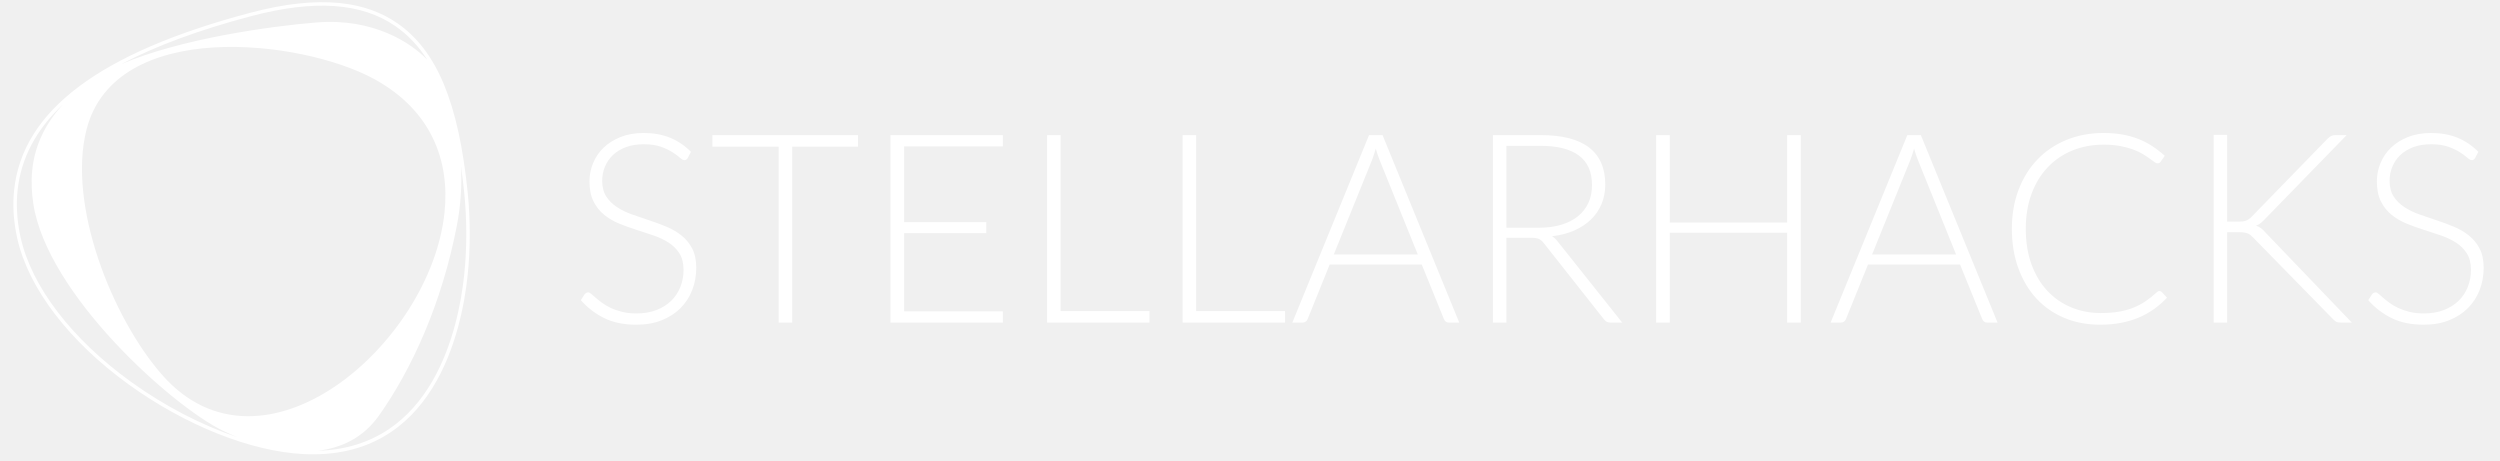
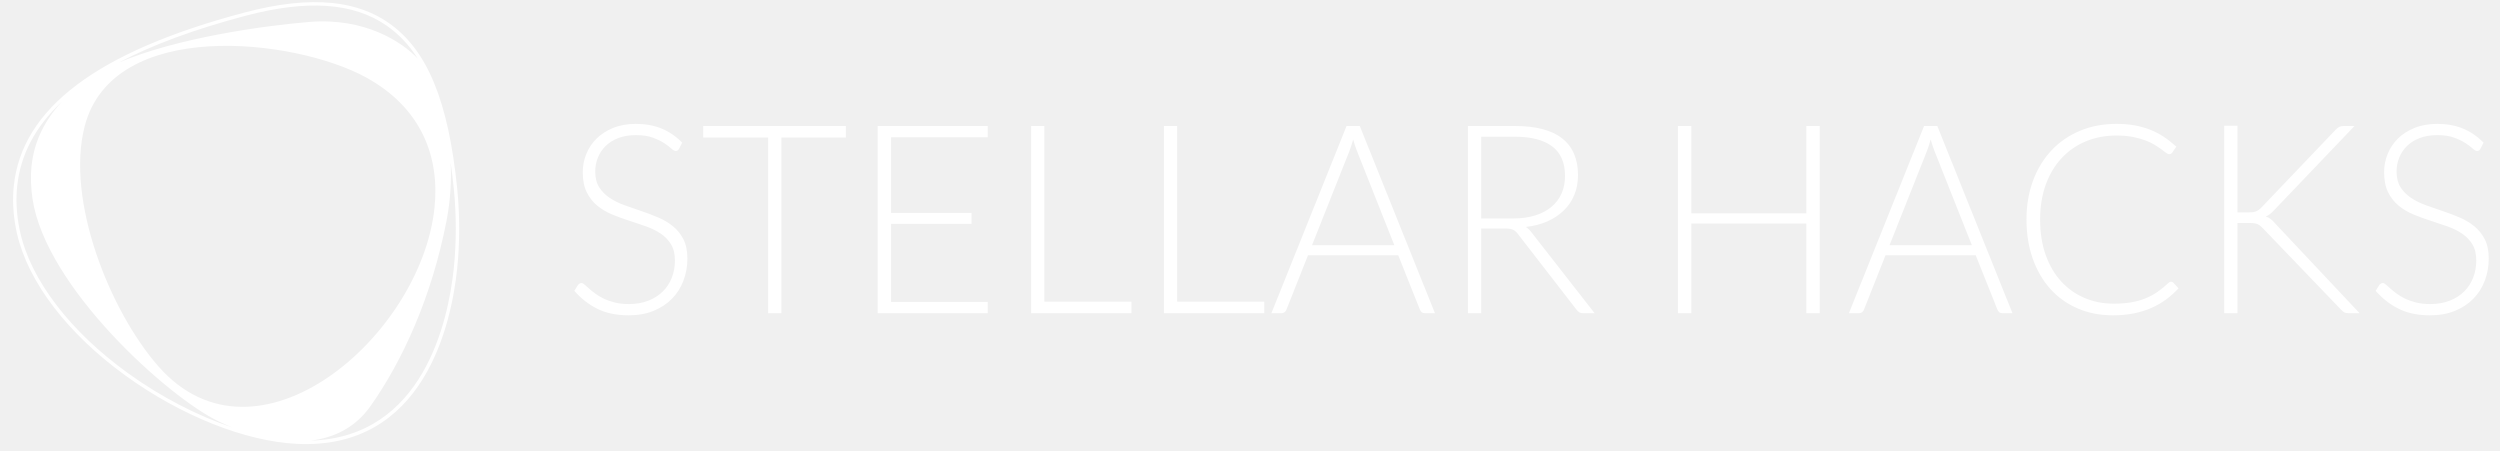
- <svg xmlns="http://www.w3.org/2000/svg" width="217px" height="40px" viewBox="0 0 217 40" version="1.1">
+ <svg xmlns="http://www.w3.org/2000/svg" width="222px" height="40px" viewBox="0 0 222 40" version="1.1">
  <defs />
  <g id="logo-inverted" stroke="none" stroke-width="1" fill="none" fill-rule="evenodd">
-     <path d="M59.699,13.706 C59.63,13.836 59.53,13.901 59.4,13.901 C59.3,13.901 59.172,13.83 59.015,13.688 C58.858,13.546 58.645,13.389 58.377,13.217 C58.108,13.044 57.773,12.885 57.37,12.739 C56.968,12.594 56.471,12.521 55.881,12.521 C55.291,12.521 54.771,12.605 54.323,12.774 C53.874,12.943 53.499,13.173 53.196,13.464 C52.893,13.755 52.663,14.093 52.506,14.476 C52.349,14.859 52.27,15.262 52.27,15.684 C52.27,16.236 52.387,16.692 52.621,17.052 C52.855,17.412 53.163,17.719 53.547,17.972 C53.93,18.225 54.365,18.438 54.852,18.61 C55.339,18.783 55.839,18.953 56.352,19.122 C56.866,19.291 57.366,19.477 57.853,19.68 C58.34,19.883 58.775,20.138 59.158,20.445 C59.542,20.751 59.85,21.129 60.084,21.577 C60.318,22.026 60.435,22.583 60.435,23.25 C60.435,23.933 60.318,24.575 60.084,25.177 C59.85,25.779 59.511,26.302 59.066,26.747 C58.622,27.191 58.078,27.542 57.434,27.799 C56.789,28.056 56.054,28.184 55.225,28.184 C54.152,28.184 53.228,27.994 52.454,27.615 C51.68,27.235 51.001,26.716 50.419,26.056 L50.74,25.55 C50.833,25.435 50.94,25.378 51.062,25.378 C51.132,25.378 51.22,25.424 51.327,25.516 C51.434,25.608 51.565,25.721 51.718,25.855 C51.871,25.989 52.055,26.135 52.27,26.292 C52.485,26.449 52.734,26.595 53.017,26.729 C53.301,26.863 53.627,26.976 53.995,27.069 C54.363,27.161 54.781,27.206 55.248,27.206 C55.893,27.206 56.467,27.109 56.974,26.913 C57.48,26.718 57.907,26.451 58.256,26.114 C58.605,25.777 58.871,25.376 59.055,24.912 C59.239,24.448 59.331,23.952 59.331,23.423 C59.331,22.848 59.214,22.375 58.98,22.003 C58.746,21.631 58.438,21.32 58.054,21.071 C57.671,20.822 57.236,20.613 56.749,20.445 C56.262,20.276 55.762,20.111 55.248,19.95 C54.735,19.789 54.235,19.609 53.748,19.41 C53.261,19.21 52.826,18.955 52.443,18.645 C52.059,18.334 51.751,17.947 51.517,17.483 C51.283,17.019 51.166,16.439 51.166,15.741 C51.166,15.197 51.269,14.672 51.477,14.165 C51.684,13.659 51.986,13.213 52.385,12.826 C52.784,12.439 53.276,12.128 53.863,11.894 C54.449,11.66 55.118,11.543 55.87,11.543 C56.713,11.543 57.47,11.678 58.141,11.946 C58.812,12.214 59.423,12.624 59.975,13.177 L59.699,13.706 Z M74.477,11.727 L74.477,12.728 L68.761,12.728 L68.761,28 L67.588,28 L67.588,12.728 L61.838,12.728 L61.838,11.727 L74.477,11.727 Z M87.046,11.727 L87.046,12.705 L78.478,12.705 L78.478,19.283 L85.609,19.283 L85.609,20.238 L78.478,20.238 L78.478,27.023 L87.046,27.023 L87.046,28 L77.294,28 L77.294,11.727 L87.046,11.727 Z M92.06,27 L99.776,27 L99.776,28 L90.887,28 L90.887,11.727 L92.06,11.727 L92.06,27 Z M103.825,27 L111.541,27 L111.541,28 L102.651,28 L102.651,11.727 L103.825,11.727 L103.825,27 Z M126.663,28 L125.755,28 C125.648,28 125.559,27.971 125.49,27.914 C125.421,27.856 125.368,27.782 125.329,27.689 L123.409,22.963 L115.416,22.963 L113.507,27.689 C113.477,27.774 113.423,27.847 113.347,27.908 C113.27,27.969 113.178,28 113.07,28 L112.174,28 L118.832,11.727 L120.005,11.727 L126.663,28 Z M115.773,22.089 L123.064,22.089 L119.74,13.867 C119.687,13.736 119.633,13.589 119.579,13.424 C119.526,13.259 119.472,13.085 119.418,12.9 C119.365,13.085 119.311,13.259 119.257,13.424 C119.204,13.589 119.15,13.74 119.097,13.878 L115.773,22.089 Z M130.757,20.64 L130.757,28 L129.584,28 L129.584,11.727 L133.736,11.727 C135.614,11.727 137.017,12.09 137.945,12.814 C138.873,13.539 139.337,14.602 139.337,16.006 C139.337,16.627 139.229,17.194 139.014,17.707 C138.8,18.221 138.491,18.672 138.089,19.059 C137.686,19.446 137.201,19.764 136.634,20.013 C136.067,20.262 135.427,20.425 134.714,20.502 C134.898,20.617 135.062,20.77 135.208,20.962 L140.809,28 L139.785,28 C139.662,28 139.557,27.977 139.469,27.931 C139.381,27.885 139.294,27.808 139.21,27.701 L134,21.1 C133.87,20.931 133.73,20.813 133.581,20.744 C133.431,20.674 133.199,20.64 132.885,20.64 L130.757,20.64 Z M130.757,19.766 L133.587,19.766 C134.307,19.766 134.953,19.68 135.524,19.507 C136.095,19.335 136.578,19.088 136.973,18.765 C137.368,18.443 137.669,18.056 137.876,17.604 C138.083,17.152 138.186,16.642 138.186,16.075 C138.186,14.917 137.807,14.058 137.048,13.498 C136.289,12.939 135.185,12.659 133.736,12.659 L130.757,12.659 L130.757,19.766 Z M156.31,28 L155.126,28 L155.126,20.203 L144.937,20.203 L144.937,28 L143.752,28 L143.752,11.727 L144.937,11.727 L144.937,19.317 L155.126,19.317 L155.126,11.727 L156.31,11.727 L156.31,28 Z M173.388,28 L172.48,28 C172.372,28 172.284,27.971 172.215,27.914 C172.146,27.856 172.092,27.782 172.054,27.689 L170.133,22.963 L162.141,22.963 L160.232,27.689 C160.201,27.774 160.148,27.847 160.071,27.908 C159.994,27.969 159.902,28 159.795,28 L158.898,28 L165.556,11.727 L166.73,11.727 L173.388,28 Z M162.498,22.089 L169.788,22.089 L166.465,13.867 C166.411,13.736 166.358,13.589 166.304,13.424 C166.25,13.259 166.197,13.085 166.143,12.9 C166.089,13.085 166.036,13.259 165.982,13.424 C165.928,13.589 165.875,13.74 165.821,13.878 L162.498,22.089 Z M187.441,25.263 C187.518,25.263 187.583,25.29 187.637,25.343 L188.096,25.838 C187.759,26.198 187.391,26.522 186.993,26.81 C186.594,27.097 186.159,27.343 185.687,27.546 C185.216,27.749 184.698,27.906 184.135,28.017 C183.571,28.128 182.952,28.184 182.278,28.184 C181.15,28.184 180.117,27.987 179.178,27.592 C178.239,27.197 177.434,26.637 176.763,25.913 C176.092,25.188 175.569,24.312 175.194,23.285 C174.818,22.258 174.63,21.115 174.63,19.858 C174.63,18.624 174.824,17.497 175.211,16.477 C175.598,15.457 176.142,14.581 176.844,13.849 C177.545,13.117 178.385,12.55 179.362,12.147 C180.34,11.745 181.419,11.543 182.6,11.543 C183.19,11.543 183.73,11.588 184.221,11.676 C184.712,11.764 185.17,11.89 185.595,12.055 C186.021,12.22 186.421,12.425 186.797,12.671 C187.173,12.916 187.541,13.199 187.901,13.521 L187.544,14.039 C187.483,14.131 187.387,14.177 187.257,14.177 C187.188,14.177 187.1,14.137 186.993,14.056 C186.885,13.976 186.749,13.876 186.584,13.757 C186.419,13.638 186.22,13.508 185.986,13.366 C185.752,13.224 185.475,13.094 185.153,12.975 C184.83,12.856 184.459,12.757 184.037,12.676 C183.615,12.596 183.136,12.556 182.6,12.556 C181.61,12.556 180.702,12.726 179.874,13.067 C179.046,13.408 178.333,13.895 177.735,14.528 C177.137,15.16 176.671,15.927 176.338,16.828 C176.004,17.729 175.838,18.739 175.838,19.858 C175.838,21.008 176.002,22.035 176.332,22.94 C176.662,23.845 177.118,24.609 177.701,25.234 C178.283,25.859 178.971,26.338 179.765,26.672 C180.558,27.005 181.419,27.172 182.346,27.172 C182.929,27.172 183.449,27.134 183.905,27.057 C184.361,26.98 184.781,26.865 185.164,26.712 C185.547,26.559 185.904,26.371 186.233,26.148 C186.563,25.926 186.889,25.666 187.211,25.366 C187.249,25.336 187.286,25.311 187.32,25.292 C187.355,25.273 187.395,25.263 187.441,25.263 Z M195.83,19.595 C195.989,19.641 196.131,19.711 196.256,19.806 C196.382,19.902 196.511,20.027 196.641,20.18 L204.139,28 L203.185,28 C202.985,28 202.843,27.971 202.759,27.914 C202.675,27.856 202.587,27.782 202.494,27.689 L195.606,20.651 C195.522,20.567 195.445,20.494 195.376,20.433 C195.307,20.372 195.228,20.32 195.14,20.278 C195.052,20.236 194.947,20.205 194.824,20.186 C194.701,20.167 194.548,20.157 194.364,20.157 L193.317,20.157 L193.317,28 L192.144,28 L192.144,11.704 L193.317,11.704 L193.317,19.237 L194.284,19.237 C194.429,19.237 194.556,19.231 194.663,19.22 C194.77,19.208 194.868,19.185 194.956,19.151 C195.044,19.116 195.127,19.072 195.203,19.018 C195.28,18.965 195.361,18.896 195.445,18.811 L202.012,12.061 C202.134,11.938 202.247,11.852 202.351,11.802 C202.454,11.752 202.583,11.727 202.736,11.727 L203.69,11.727 L196.583,19.03 C196.438,19.183 196.309,19.302 196.198,19.387 C196.087,19.471 195.963,19.54 195.825,19.593 L195.83,19.595 Z M214.845,13.706 C214.776,13.836 214.677,13.901 214.547,13.901 C214.447,13.901 214.318,13.83 214.161,13.688 C214.004,13.546 213.791,13.389 213.523,13.217 C213.255,13.044 212.919,12.885 212.517,12.739 C212.114,12.594 211.618,12.521 211.028,12.521 C210.437,12.521 209.918,12.605 209.469,12.774 C209.021,12.943 208.645,13.173 208.342,13.464 C208.039,13.755 207.809,14.093 207.652,14.476 C207.495,14.859 207.417,15.262 207.417,15.684 C207.417,16.236 207.533,16.692 207.767,17.052 C208.001,17.412 208.31,17.719 208.693,17.972 C209.076,18.225 209.511,18.438 209.998,18.61 C210.485,18.783 210.985,18.953 211.499,19.122 C212.013,19.291 212.513,19.477 213,19.68 C213.487,19.883 213.922,20.138 214.305,20.445 C214.688,20.751 214.997,21.129 215.231,21.577 C215.465,22.026 215.582,22.583 215.582,23.25 C215.582,23.933 215.465,24.575 215.231,25.177 C214.997,25.779 214.658,26.302 214.213,26.747 C213.768,27.191 213.224,27.542 212.58,27.799 C211.936,28.056 211.2,28.184 210.372,28.184 C209.299,28.184 208.375,27.994 207.601,27.615 C206.826,27.235 206.148,26.716 205.565,26.056 L205.887,25.55 C205.979,25.435 206.086,25.378 206.209,25.378 C206.278,25.378 206.366,25.424 206.474,25.516 C206.581,25.608 206.711,25.721 206.864,25.855 C207.018,25.989 207.202,26.135 207.417,26.292 C207.631,26.449 207.88,26.595 208.164,26.729 C208.448,26.863 208.773,26.976 209.142,27.069 C209.51,27.161 209.927,27.206 210.395,27.206 C211.039,27.206 211.614,27.109 212.12,26.913 C212.626,26.718 213.053,26.451 213.402,26.114 C213.751,25.777 214.017,25.376 214.202,24.912 C214.386,24.448 214.477,23.952 214.477,23.423 C214.477,22.848 214.361,22.375 214.127,22.003 C213.893,21.631 213.584,21.32 213.201,21.071 C212.818,20.822 212.383,20.613 211.896,20.445 C211.409,20.276 210.909,20.111 210.395,19.95 C209.881,19.789 209.381,19.609 208.894,19.41 C208.407,19.21 207.972,18.955 207.589,18.645 C207.206,18.334 206.897,17.947 206.663,17.483 C206.429,17.019 206.312,16.439 206.312,15.741 C206.312,15.197 206.416,14.672 206.623,14.165 C206.83,13.659 207.133,13.213 207.531,12.826 C207.93,12.439 208.423,12.128 209.009,11.894 C209.596,11.66 210.265,11.543 211.016,11.543 C211.859,11.543 212.616,11.678 213.287,11.946 C213.958,12.214 214.569,12.624 215.121,13.177 L214.845,13.706 Z" id="STELLARHACKS" fill="#FFFFFF" />
+     <path d="M60.302,13.209 C60.233,13.342 60.133,13.408 60.003,13.408 C59.903,13.408 59.774,13.336 59.616,13.191 C59.459,13.046 59.246,12.886 58.977,12.709 C58.708,12.533 58.372,12.371 57.968,12.222 C57.565,12.073 57.067,11.999 56.475,11.999 C55.884,11.999 55.363,12.085 54.913,12.257 C54.464,12.429 54.087,12.664 53.784,12.962 C53.48,13.26 53.25,13.604 53.092,13.996 C52.935,14.387 52.856,14.799 52.856,15.229 C52.856,15.793 52.973,16.259 53.207,16.628 C53.442,16.996 53.751,17.309 54.135,17.567 C54.52,17.826 54.956,18.043 55.444,18.219 C55.932,18.396 56.433,18.57 56.948,18.742 C57.463,18.915 57.964,19.104 58.452,19.312 C58.94,19.52 59.376,19.78 59.761,20.093 C60.145,20.407 60.454,20.792 60.688,21.251 C60.923,21.709 61.04,22.279 61.04,22.96 C61.04,23.657 60.923,24.313 60.688,24.928 C60.454,25.543 60.114,26.077 59.668,26.531 C59.223,26.986 58.677,27.344 58.031,27.606 C57.386,27.869 56.648,28 55.818,28 C54.742,28 53.816,27.806 53.04,27.418 C52.264,27.031 51.584,26.5 51,25.827 L51.323,25.31 C51.415,25.192 51.523,25.133 51.646,25.133 C51.715,25.133 51.803,25.18 51.911,25.274 C52.018,25.368 52.149,25.484 52.303,25.621 C52.456,25.758 52.641,25.907 52.856,26.067 C53.071,26.228 53.321,26.377 53.605,26.514 C53.889,26.651 54.216,26.766 54.585,26.86 C54.954,26.954 55.373,27.001 55.841,27.001 C56.487,27.001 57.063,26.902 57.57,26.702 C58.078,26.502 58.506,26.23 58.856,25.885 C59.205,25.541 59.472,25.131 59.657,24.658 C59.841,24.184 59.933,23.677 59.933,23.136 C59.933,22.549 59.816,22.065 59.582,21.685 C59.347,21.305 59.038,20.988 58.654,20.734 C58.27,20.479 57.834,20.266 57.346,20.093 C56.858,19.921 56.356,19.753 55.841,19.588 C55.326,19.424 54.825,19.24 54.337,19.036 C53.849,18.832 53.413,18.572 53.029,18.255 C52.645,17.937 52.335,17.542 52.101,17.068 C51.866,16.594 51.749,16.001 51.749,15.288 C51.749,14.732 51.853,14.196 52.06,13.679 C52.268,13.162 52.572,12.705 52.971,12.31 C53.371,11.914 53.864,11.597 54.452,11.358 C55.04,11.119 55.711,11 56.464,11 C57.309,11 58.068,11.137 58.74,11.411 C59.413,11.685 60.026,12.104 60.579,12.668 L60.302,13.209 Z M75.114,11.188 L75.114,12.21 L69.386,12.21 L69.386,27.812 L68.21,27.812 L68.21,12.21 L62.446,12.21 L62.446,11.188 L75.114,11.188 Z M87.713,11.188 L87.713,12.187 L79.126,12.187 L79.126,18.907 L86.273,18.907 L86.273,19.882 L79.126,19.882 L79.126,26.813 L87.713,26.813 L87.713,27.812 L77.939,27.812 L77.939,11.188 L87.713,11.188 Z M92.739,26.79 L100.474,26.79 L100.474,27.812 L91.563,27.812 L91.563,11.188 L92.739,11.188 L92.739,26.79 Z M104.531,26.79 L112.266,26.79 L112.266,27.812 L103.356,27.812 L103.356,11.188 L104.531,11.188 L104.531,26.79 Z M127.424,27.812 L126.513,27.812 C126.406,27.812 126.317,27.783 126.248,27.724 C126.179,27.665 126.125,27.589 126.087,27.495 L124.162,22.666 L116.151,22.666 L114.237,27.495 C114.206,27.581 114.153,27.655 114.076,27.718 C113.999,27.781 113.907,27.812 113.799,27.812 L112.9,27.812 L119.574,11.188 L120.75,11.188 L127.424,27.812 Z M116.508,21.773 L123.816,21.773 L120.485,13.373 C120.431,13.24 120.377,13.089 120.323,12.921 C120.27,12.752 120.216,12.574 120.162,12.386 C120.108,12.574 120.054,12.752 120.001,12.921 C119.947,13.089 119.893,13.244 119.839,13.385 L116.508,21.773 Z M131.528,20.293 L131.528,27.812 L130.352,27.812 L130.352,11.188 L134.513,11.188 C136.396,11.188 137.802,11.558 138.732,12.298 C139.662,13.038 140.127,14.125 140.127,15.558 C140.127,16.193 140.019,16.772 139.804,17.297 C139.589,17.822 139.279,18.282 138.876,18.678 C138.473,19.073 137.986,19.398 137.418,19.653 C136.849,19.907 136.207,20.074 135.493,20.152 C135.677,20.27 135.842,20.426 135.988,20.622 L141.602,27.812 L140.576,27.812 C140.453,27.812 140.348,27.789 140.259,27.742 C140.171,27.695 140.084,27.616 140,27.507 L134.778,20.763 C134.648,20.591 134.507,20.469 134.357,20.399 C134.208,20.328 133.975,20.293 133.66,20.293 L131.528,20.293 Z M131.528,19.4 L134.363,19.4 C135.086,19.4 135.733,19.312 136.305,19.136 C136.878,18.96 137.362,18.707 137.758,18.378 C138.154,18.049 138.455,17.654 138.663,17.191 C138.87,16.729 138.974,16.208 138.974,15.629 C138.974,14.446 138.594,13.569 137.833,12.997 C137.072,12.425 135.965,12.14 134.513,12.14 L131.528,12.14 L131.528,19.4 Z M161.59,27.812 L160.403,27.812 L160.403,19.847 L150.19,19.847 L150.19,27.812 L149.002,27.812 L149.002,11.188 L150.19,11.188 L150.19,18.942 L160.403,18.942 L160.403,11.188 L161.59,11.188 L161.59,27.812 Z M178.707,27.812 L177.797,27.812 C177.689,27.812 177.601,27.783 177.532,27.724 C177.463,27.665 177.409,27.589 177.37,27.495 L175.445,22.666 L167.434,22.666 L165.521,27.495 C165.49,27.581 165.436,27.655 165.359,27.718 C165.282,27.781 165.19,27.812 165.083,27.812 L164.183,27.812 L170.858,11.188 L172.033,11.188 L178.707,27.812 Z M167.791,21.773 L175.1,21.773 L171.768,13.373 C171.714,13.24 171.661,13.089 171.607,12.921 C171.553,12.752 171.499,12.574 171.445,12.386 C171.392,12.574 171.338,12.752 171.284,12.921 C171.23,13.089 171.177,13.244 171.123,13.385 L167.791,21.773 Z M192.793,25.016 C192.87,25.016 192.936,25.043 192.989,25.098 L193.451,25.603 C193.112,25.971 192.744,26.302 192.344,26.596 C191.944,26.89 191.508,27.14 191.036,27.348 C190.563,27.556 190.044,27.716 189.479,27.83 C188.915,27.943 188.294,28 187.618,28 C186.488,28 185.453,27.798 184.511,27.395 C183.57,26.992 182.763,26.42 182.091,25.68 C181.418,24.94 180.894,24.045 180.517,22.995 C180.141,21.946 179.952,20.779 179.952,19.494 C179.952,18.233 180.146,17.082 180.535,16.04 C180.923,14.998 181.468,14.104 182.171,13.356 C182.874,12.608 183.716,12.028 184.696,11.617 C185.676,11.206 186.757,11 187.941,11 C188.532,11 189.074,11.045 189.566,11.135 C190.058,11.225 190.517,11.354 190.943,11.523 C191.37,11.691 191.771,11.901 192.148,12.151 C192.525,12.402 192.893,12.692 193.255,13.021 L192.897,13.549 C192.836,13.643 192.74,13.69 192.609,13.69 C192.54,13.69 192.451,13.649 192.344,13.567 C192.236,13.485 192.1,13.383 191.935,13.262 C191.769,13.14 191.57,13.007 191.335,12.862 C191.101,12.717 190.822,12.584 190.5,12.463 C190.177,12.341 189.804,12.239 189.381,12.157 C188.959,12.075 188.479,12.034 187.941,12.034 C186.949,12.034 186.039,12.208 185.209,12.557 C184.379,12.905 183.664,13.403 183.065,14.049 C182.465,14.695 181.998,15.478 181.664,16.398 C181.33,17.319 181.163,18.351 181.163,19.494 C181.163,20.669 181.328,21.718 181.658,22.643 C181.989,23.567 182.446,24.348 183.03,24.987 C183.614,25.625 184.304,26.114 185.099,26.455 C185.895,26.796 186.757,26.966 187.687,26.966 C188.271,26.966 188.792,26.927 189.249,26.849 C189.706,26.77 190.127,26.653 190.511,26.496 C190.895,26.34 191.253,26.148 191.583,25.921 C191.914,25.693 192.24,25.427 192.563,25.122 C192.601,25.09 192.638,25.065 192.672,25.045 C192.707,25.026 192.747,25.016 192.793,25.016 Z M201.202,19.225 C201.361,19.272 201.503,19.344 201.629,19.441 C201.756,19.539 201.884,19.666 202.015,19.823 L209.531,27.812 L208.574,27.812 C208.374,27.812 208.232,27.783 208.147,27.724 C208.063,27.665 207.975,27.589 207.882,27.495 L200.978,20.305 C200.893,20.219 200.816,20.144 200.747,20.082 C200.678,20.019 200.599,19.966 200.511,19.923 C200.422,19.88 200.317,19.849 200.194,19.829 C200.071,19.809 199.917,19.8 199.733,19.8 L198.684,19.8 L198.684,27.812 L197.508,27.812 L197.508,11.164 L198.684,11.164 L198.684,18.86 L199.652,18.86 C199.798,18.86 199.925,18.854 200.032,18.842 C200.14,18.83 200.238,18.807 200.326,18.772 C200.415,18.736 200.497,18.691 200.574,18.636 C200.651,18.582 200.732,18.511 200.816,18.425 L207.398,11.529 C207.521,11.403 207.634,11.315 207.738,11.264 C207.842,11.213 207.971,11.188 208.124,11.188 L209.081,11.188 L201.957,18.648 C201.811,18.805 201.683,18.926 201.571,19.012 C201.46,19.099 201.335,19.169 201.197,19.224 L201.202,19.225 Z M220.262,13.209 C220.193,13.342 220.093,13.408 219.963,13.408 C219.863,13.408 219.734,13.336 219.576,13.191 C219.419,13.046 219.206,12.886 218.937,12.709 C218.668,12.533 218.332,12.371 217.928,12.222 C217.525,12.073 217.027,11.999 216.435,11.999 C215.844,11.999 215.323,12.085 214.873,12.257 C214.424,12.429 214.047,12.664 213.744,12.962 C213.44,13.26 213.21,13.604 213.052,13.996 C212.895,14.387 212.816,14.799 212.816,15.229 C212.816,15.793 212.933,16.259 213.167,16.628 C213.402,16.996 213.711,17.309 214.095,17.567 C214.48,17.826 214.916,18.043 215.404,18.219 C215.892,18.396 216.393,18.57 216.908,18.742 C217.423,18.915 217.924,19.104 218.412,19.312 C218.9,19.52 219.336,19.78 219.721,20.093 C220.105,20.407 220.414,20.792 220.648,21.251 C220.883,21.709 221,22.279 221,22.96 C221,23.657 220.883,24.313 220.648,24.928 C220.414,25.543 220.074,26.077 219.628,26.531 C219.183,26.986 218.637,27.344 217.991,27.606 C217.346,27.869 216.608,28 215.778,28 C214.702,28 213.776,27.806 213,27.418 C212.224,27.031 211.544,26.5 210.96,25.827 L211.283,25.31 C211.375,25.192 211.483,25.133 211.606,25.133 C211.675,25.133 211.763,25.18 211.871,25.274 C211.978,25.368 212.109,25.484 212.263,25.621 C212.416,25.758 212.601,25.907 212.816,26.067 C213.031,26.228 213.281,26.377 213.565,26.514 C213.849,26.651 214.176,26.766 214.545,26.86 C214.914,26.954 215.333,27.001 215.801,27.001 C216.447,27.001 217.023,26.902 217.53,26.702 C218.038,26.502 218.466,26.23 218.816,25.885 C219.165,25.541 219.432,25.131 219.617,24.658 C219.801,24.184 219.893,23.677 219.893,23.136 C219.893,22.549 219.776,22.065 219.542,21.685 C219.307,21.305 218.998,20.988 218.614,20.734 C218.23,20.479 217.794,20.266 217.306,20.093 C216.818,19.921 216.316,19.753 215.801,19.588 C215.286,19.424 214.785,19.24 214.297,19.036 C213.809,18.832 213.373,18.572 212.989,18.255 C212.605,17.937 212.295,17.542 212.061,17.068 C211.826,16.594 211.709,16.001 211.709,15.288 C211.709,14.732 211.813,14.196 212.02,13.679 C212.228,13.162 212.532,12.705 212.931,12.31 C213.331,11.914 213.824,11.597 214.412,11.358 C215,11.119 215.671,11 216.424,11 C217.269,11 218.028,11.137 218.7,11.411 C219.373,11.685 219.986,12.104 220.539,12.668 L220.262,13.209 Z" id="STELLAR-HACKS" fill="#FFFFFF" />
    <g id="Shape" transform="translate(21, 19) rotate(276) translate(-21, -19) translate(1, -1)" fill="#FFFFFF" fill-rule="nonzero">
      <g id="Group" transform="translate(-0, 0)">
        <path d="M20.414,0.072 C19.198,0.072 17.932,0.271 16.653,0.661 C16.647,0.662 16.265,0.785 16.259,0.788 C12.07,2.208 7.848,6.199 4.673,11.74 C1.66,16.999 0.009,22.867 0.256,27.437 C0.867,38.772 12.294,39.996 17.179,39.996 C19.51,39.996 21.977,39.739 24.315,39.252 C31.981,37.653 36.294,35.307 38.298,31.643 C39.106,30.168 39.514,28.488 39.52,26.582 L39.52,26.486 C39.513,24.256 38.96,21.718 37.862,18.835 C33.057,6.209 27.349,0.072 20.414,0.072 Z M4.935,11.89 C8.078,6.404 12.247,2.459 16.373,1.068 C16.378,1.066 16.713,0.959 16.72,0.957 C17.978,0.57 19.221,0.374 20.413,0.374 C23.224,0.374 25.834,1.414 28.264,3.516 C26.234,2.003 24.235,1.456 22.336,1.456 C21.342,1.456 20.376,1.606 19.447,1.845 C11.76,3.826 3.199,15.666 1.533,20.302 C1.378,20.732 1.237,21.166 1.11,21.605 C1.81,18.428 3.125,15.05 4.935,11.89 Z M5.813,14.524 C10.265,9.701 19.636,4.78 26.328,5.778 C36.211,7.252 36.039,23.474 33.284,30.123 C33.289,30.11 33.234,30.241 33.234,30.241 C31.051,35.374 26.911,37.429 22.38,37.43 L22.377,37.43 C10.883,37.43 -3.136,24.217 5.813,14.524 Z M37.633,24.646 C36.891,20.702 35,13.078 32.268,8.185 C34.153,10.996 35.92,14.577 37.581,18.942 C39.603,24.253 39.751,28.361 38.033,31.498 C37.406,32.646 36.542,33.662 35.409,34.564 C36.732,33.015 38.55,29.517 37.633,24.646 Z M0.671,28.652 C1.14,30.735 2.273,32.493 4.247,33.603 C8.59,36.046 14.54,38.02 21.329,38.611 C23.198,38.774 24.941,38.683 26.516,38.437 C25.797,38.62 25.044,38.791 24.253,38.956 C21.936,39.439 19.489,39.694 17.178,39.694 C12.564,39.694 2.006,38.588 0.671,28.652 Z M33.39,29.9 C33.375,29.935 33.359,29.972 33.343,30.01 C33.36,29.968 33.375,29.932 33.39,29.9 Z" id="Shape" />
      </g>
    </g>
  </g>
</svg>
